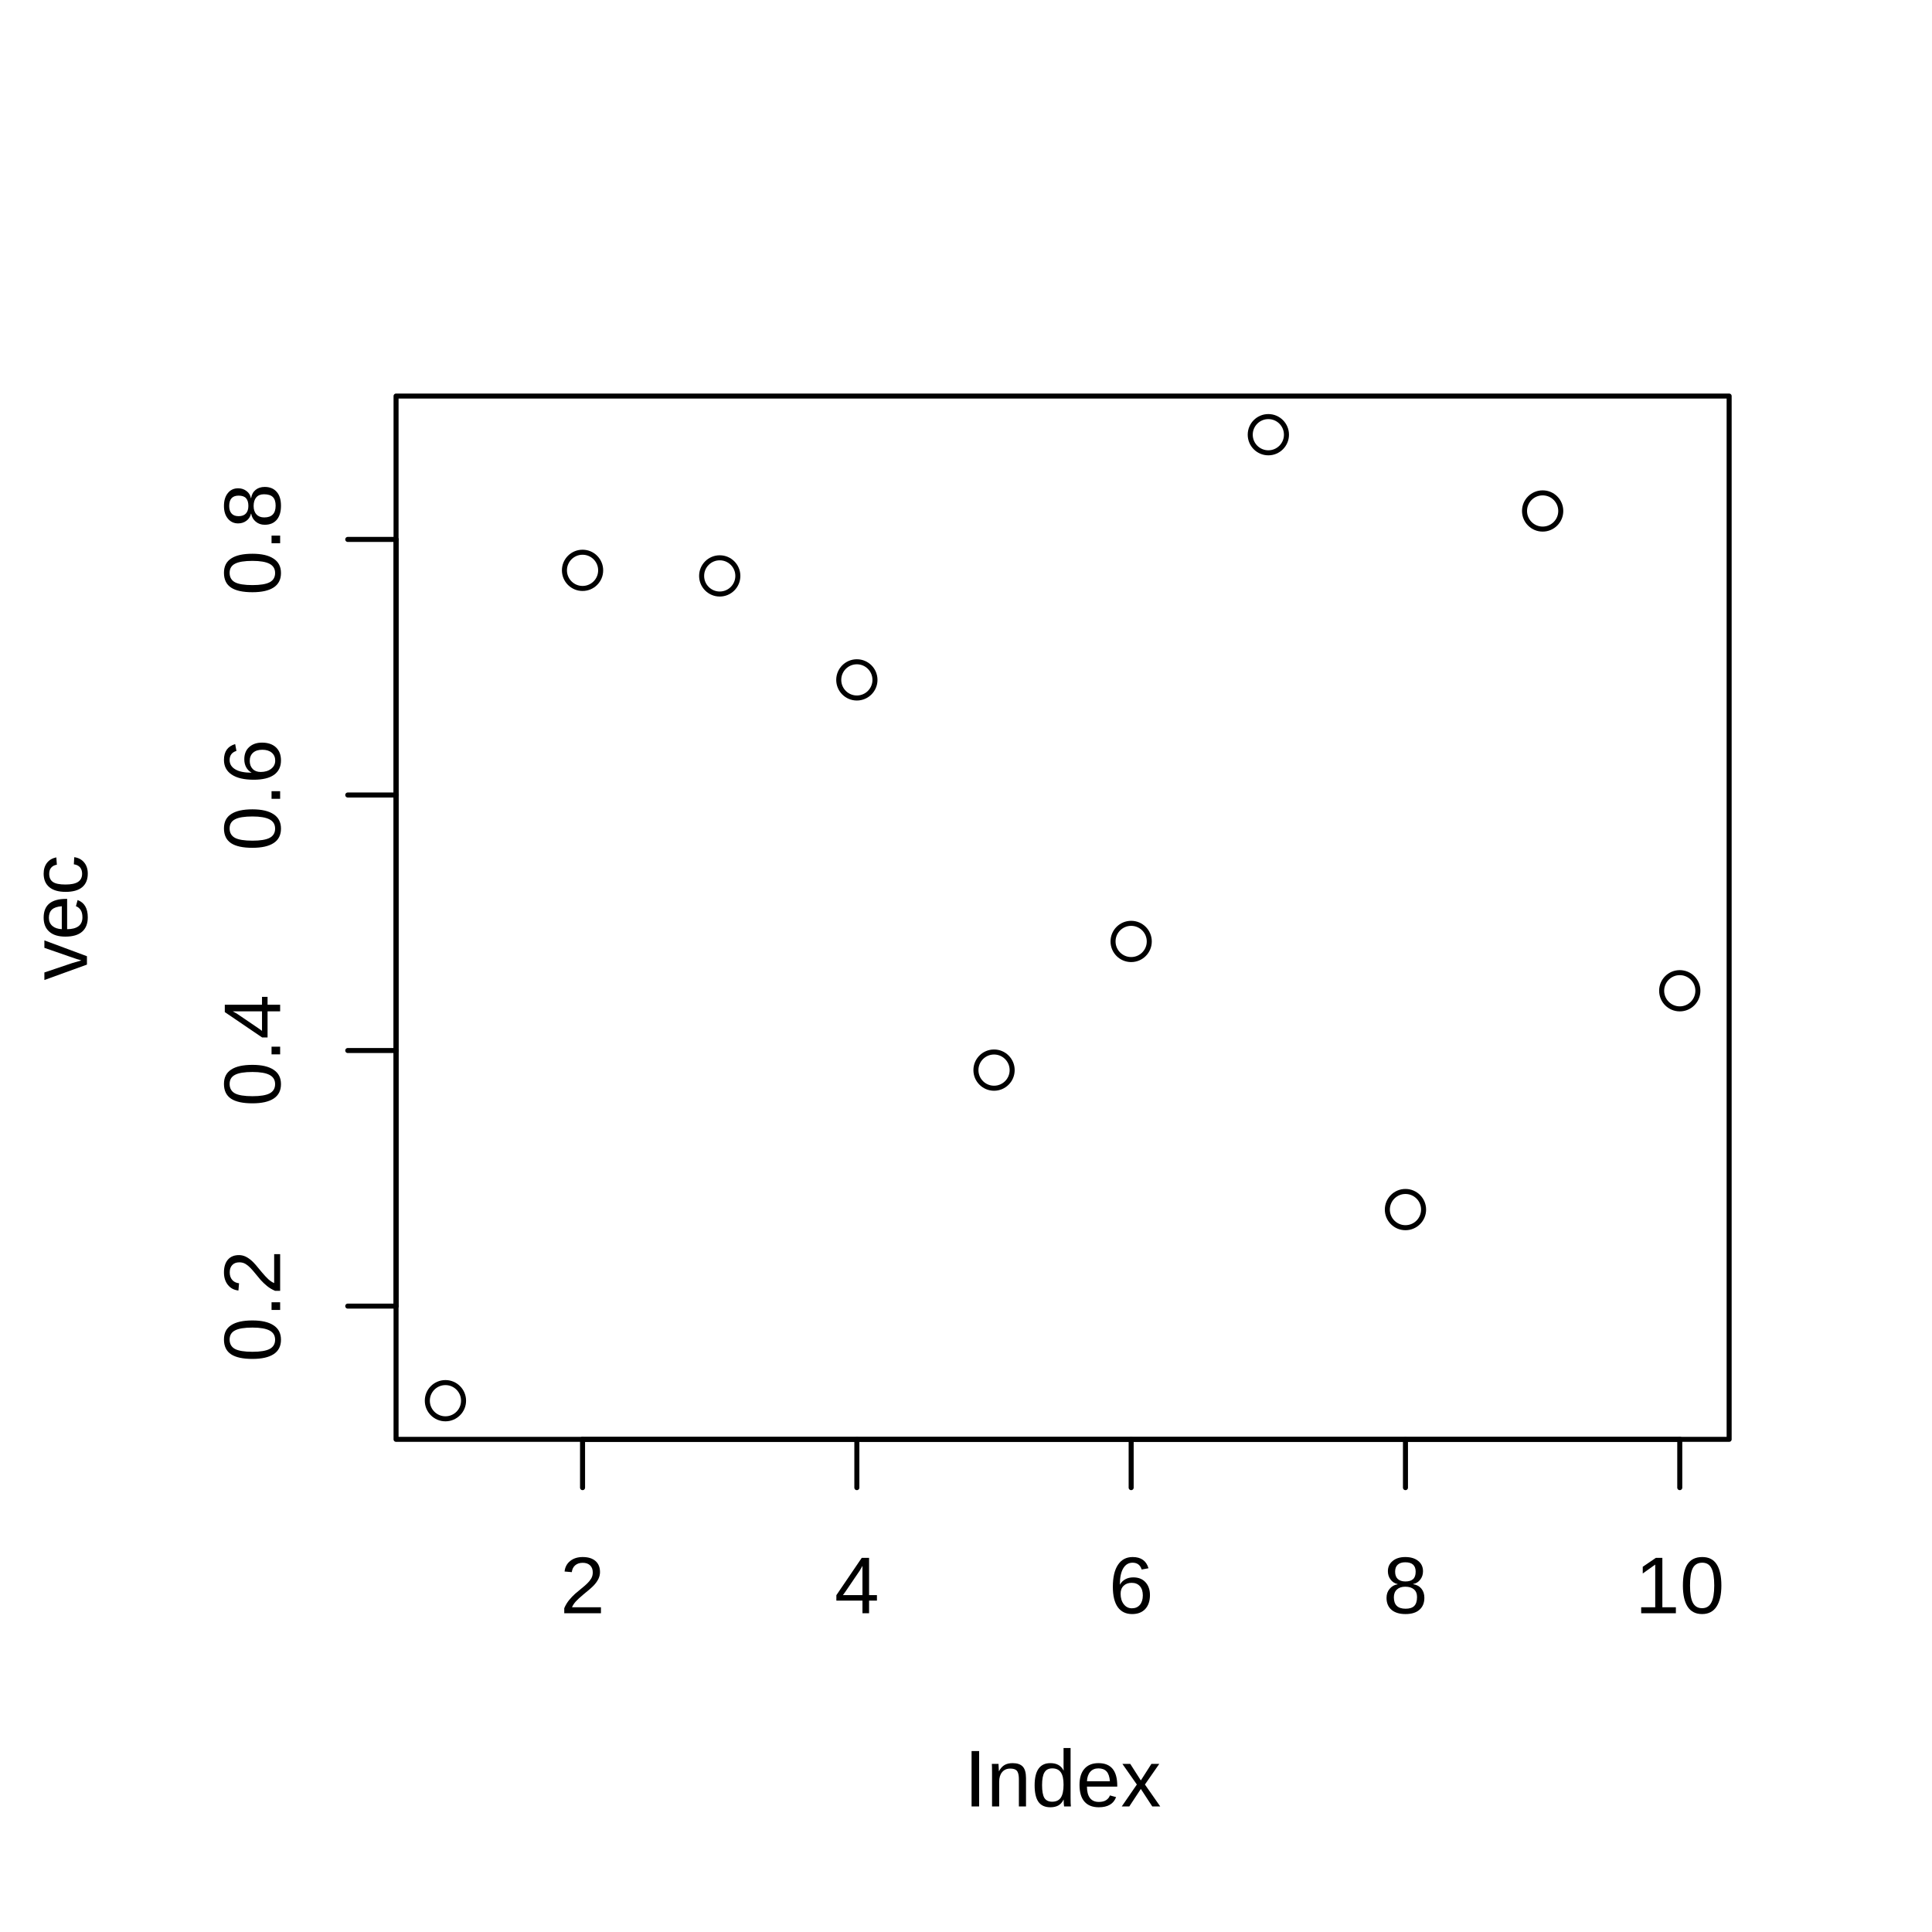
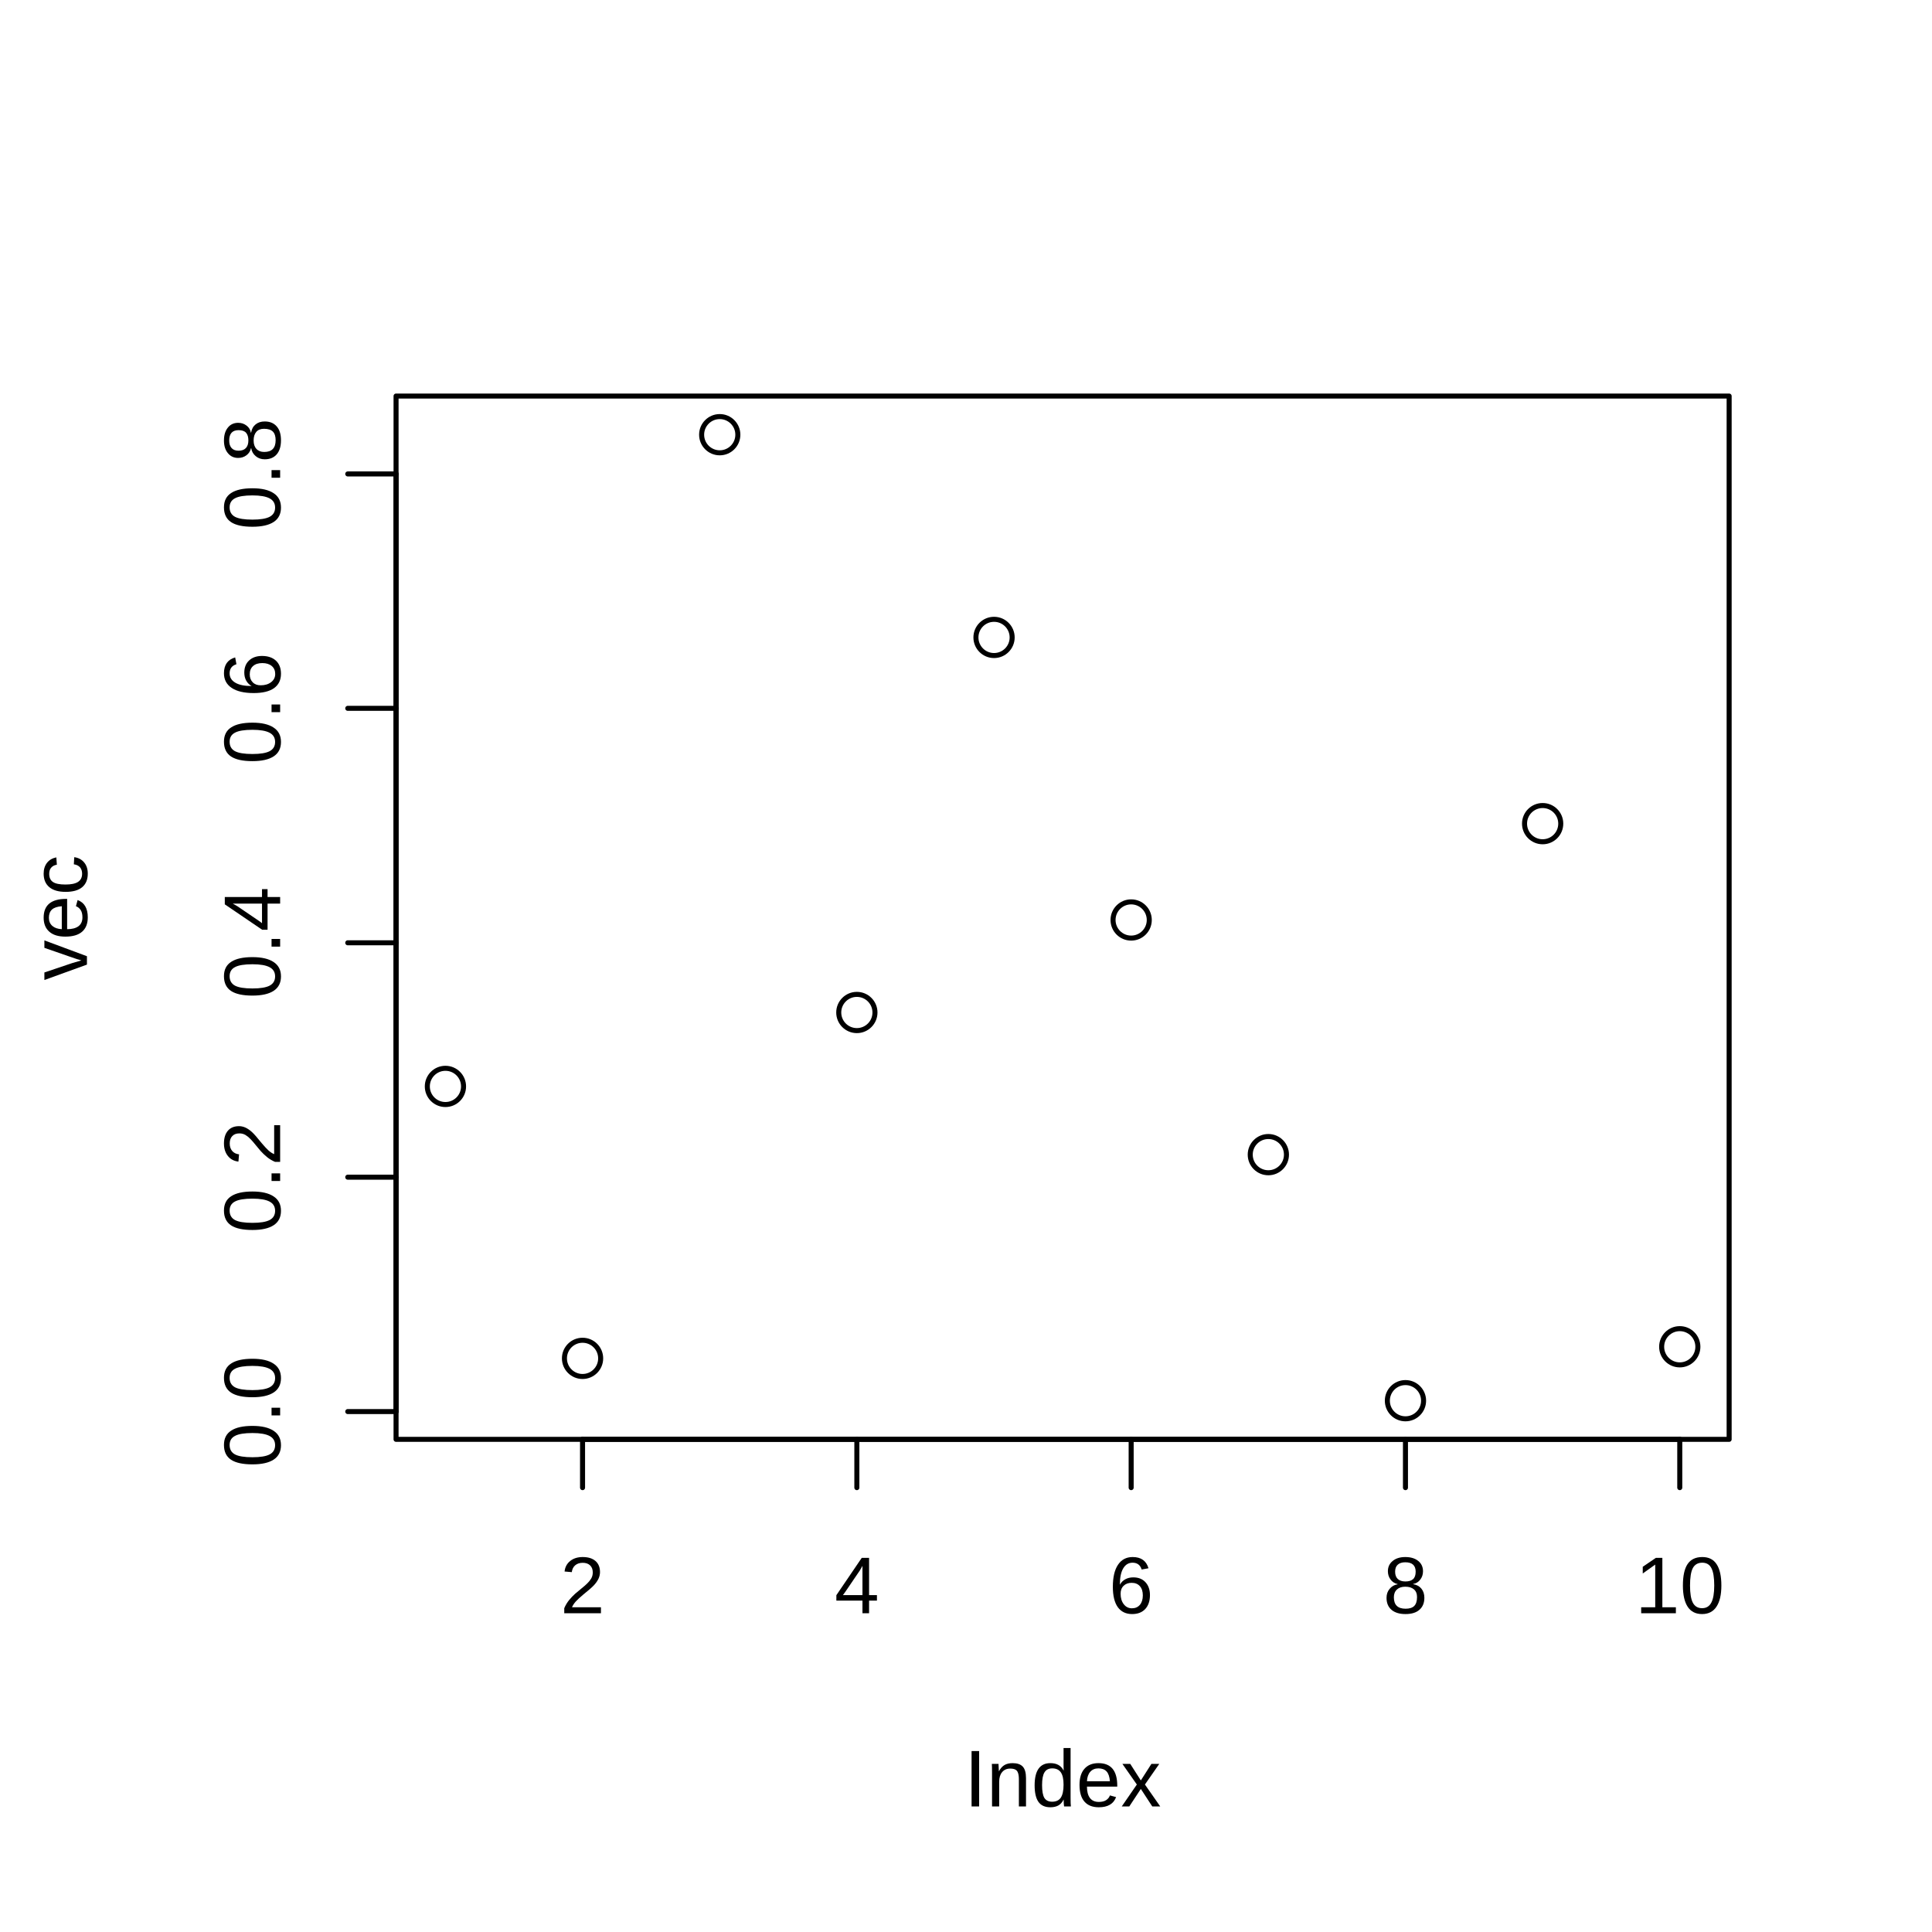
<svg xmlns="http://www.w3.org/2000/svg" class="svglite" width="288.00pt" height="288.00pt" viewBox="0 0 288.00 288.00">
  <defs>
    <style type="text/css">
    .svglite line, .svglite polyline, .svglite polygon, .svglite path, .svglite rect, .svglite circle {
      fill: none;
      stroke: #000000;
      stroke-linecap: round;
      stroke-linejoin: round;
      stroke-miterlimit: 10.00;
    }
    .svglite text {
      white-space: pre;
    }
  </style>
  </defs>
  <rect width="100%" height="100%" style="stroke: none; fill: #FFFFFF;" />
  <defs>
    <clipPath id="cpMC4wMHwyODguMDB8MC4wMHwyODguMDA=">
      <rect x="0.00" y="0.00" width="288.00" height="288.00" />
    </clipPath>
  </defs>
  <g clip-path="url(#cpMC4wMHwyODguMDB8MC4wMHwyODguMDA=)">
</g>
  <defs>
    <clipPath id="cpNTkuMDR8MjU3Ljc2fDU5LjA0fDIxNC41Ng==">
      <rect x="59.04" y="59.04" width="198.72" height="155.52" />
    </clipPath>
  </defs>
  <g clip-path="url(#cpNTkuMDR8MjU3Ljc2fDU5LjA0fDIxNC41Ng==)">
-     <circle cx="66.40" cy="208.80" r="2.70" style="stroke-width: 0.75;" />
-     <circle cx="86.84" cy="85.02" r="2.70" style="stroke-width: 0.75;" />
-     <circle cx="107.29" cy="85.85" r="2.70" style="stroke-width: 0.75;" />
-     <circle cx="127.73" cy="101.35" r="2.70" style="stroke-width: 0.75;" />
-     <circle cx="148.18" cy="159.52" r="2.70" style="stroke-width: 0.75;" />
-     <circle cx="168.62" cy="140.34" r="2.70" style="stroke-width: 0.75;" />
-     <circle cx="189.07" cy="64.80" r="2.70" style="stroke-width: 0.75;" />
-     <circle cx="209.51" cy="180.31" r="2.70" style="stroke-width: 0.75;" />
-     <circle cx="229.96" cy="76.17" r="2.70" style="stroke-width: 0.75;" />
-     <circle cx="250.40" cy="147.69" r="2.70" style="stroke-width: 0.75;" />
+     <circle cx="66.40" cy="161.95" r="2.70" style="stroke-width: 0.75;" />
+     <circle cx="86.84" cy="202.49" r="2.70" style="stroke-width: 0.75;" />
+     <circle cx="107.29" cy="64.80" r="2.70" style="stroke-width: 0.75;" />
+     <circle cx="127.73" cy="150.93" r="2.70" style="stroke-width: 0.75;" />
+     <circle cx="148.18" cy="95.02" r="2.70" style="stroke-width: 0.75;" />
+     <circle cx="168.62" cy="137.14" r="2.70" style="stroke-width: 0.75;" />
+     <circle cx="189.07" cy="172.12" r="2.70" style="stroke-width: 0.75;" />
+     <circle cx="209.51" cy="208.80" r="2.70" style="stroke-width: 0.75;" />
+     <circle cx="229.96" cy="122.78" r="2.70" style="stroke-width: 0.75;" />
+     <circle cx="250.40" cy="200.76" r="2.70" style="stroke-width: 0.75;" />
  </g>
  <g clip-path="url(#cpMC4wMHwyODguMDB8MC4wMHwyODguMDA=)">
    <line x1="86.84" y1="214.56" x2="250.40" y2="214.56" style="stroke-width: 0.75;" />
    <line x1="86.84" y1="214.56" x2="86.84" y2="221.76" style="stroke-width: 0.75;" />
    <line x1="127.73" y1="214.56" x2="127.73" y2="221.76" style="stroke-width: 0.75;" />
    <line x1="168.62" y1="214.56" x2="168.62" y2="221.76" style="stroke-width: 0.75;" />
    <line x1="209.51" y1="214.56" x2="209.51" y2="221.76" style="stroke-width: 0.75;" />
    <line x1="250.40" y1="214.56" x2="250.40" y2="221.76" style="stroke-width: 0.75;" />
    <text x="86.84" y="240.48" text-anchor="middle" style="font-size: 12.00px; font-family: &quot;Liberation Sans&quot;;" textLength="7.64px" lengthAdjust="spacingAndGlyphs">2</text>
    <text x="127.73" y="240.48" text-anchor="middle" style="font-size: 12.00px; font-family: &quot;Liberation Sans&quot;;" textLength="7.64px" lengthAdjust="spacingAndGlyphs">4</text>
    <text x="168.62" y="240.48" text-anchor="middle" style="font-size: 12.00px; font-family: &quot;Liberation Sans&quot;;" textLength="7.64px" lengthAdjust="spacingAndGlyphs">6</text>
    <text x="209.51" y="240.48" text-anchor="middle" style="font-size: 12.00px; font-family: &quot;Liberation Sans&quot;;" textLength="7.64px" lengthAdjust="spacingAndGlyphs">8</text>
    <text x="250.40" y="240.48" text-anchor="middle" style="font-size: 12.00px; font-family: &quot;Liberation Sans&quot;;" textLength="15.28px" lengthAdjust="spacingAndGlyphs">10</text>
-     <line x1="59.04" y1="194.70" x2="59.04" y2="80.41" style="stroke-width: 0.75;" />
-     <line x1="59.04" y1="194.70" x2="51.84" y2="194.70" style="stroke-width: 0.75;" />
-     <line x1="59.04" y1="156.60" x2="51.84" y2="156.60" style="stroke-width: 0.75;" />
-     <line x1="59.04" y1="118.51" x2="51.84" y2="118.51" style="stroke-width: 0.75;" />
-     <line x1="59.04" y1="80.41" x2="51.84" y2="80.41" style="stroke-width: 0.75;" />
-     <text transform="translate(41.76,194.70) rotate(-90)" text-anchor="middle" style="font-size: 12.00px; font-family: &quot;Liberation Sans&quot;;" textLength="19.09px" lengthAdjust="spacingAndGlyphs">0.2</text>
-     <text transform="translate(41.76,156.60) rotate(-90)" text-anchor="middle" style="font-size: 12.00px; font-family: &quot;Liberation Sans&quot;;" textLength="19.09px" lengthAdjust="spacingAndGlyphs">0.4</text>
-     <text transform="translate(41.76,118.51) rotate(-90)" text-anchor="middle" style="font-size: 12.00px; font-family: &quot;Liberation Sans&quot;;" textLength="19.09px" lengthAdjust="spacingAndGlyphs">0.6</text>
-     <text transform="translate(41.76,80.41) rotate(-90)" text-anchor="middle" style="font-size: 12.00px; font-family: &quot;Liberation Sans&quot;;" textLength="19.09px" lengthAdjust="spacingAndGlyphs">0.8</text>
+     <line x1="59.04" y1="210.42" x2="59.04" y2="70.65" style="stroke-width: 0.75;" />
+     <line x1="59.04" y1="210.42" x2="51.84" y2="210.42" style="stroke-width: 0.75;" />
+     <line x1="59.04" y1="175.48" x2="51.84" y2="175.48" style="stroke-width: 0.75;" />
+     <line x1="59.04" y1="140.54" x2="51.84" y2="140.54" style="stroke-width: 0.75;" />
+     <line x1="59.04" y1="105.59" x2="51.84" y2="105.59" style="stroke-width: 0.75;" />
+     <line x1="59.04" y1="70.65" x2="51.84" y2="70.65" style="stroke-width: 0.75;" />
+     <text transform="translate(41.76,210.42) rotate(-90)" text-anchor="middle" style="font-size: 12.00px; font-family: &quot;Liberation Sans&quot;;" textLength="19.09px" lengthAdjust="spacingAndGlyphs">0.0</text>
+     <text transform="translate(41.76,175.48) rotate(-90)" text-anchor="middle" style="font-size: 12.00px; font-family: &quot;Liberation Sans&quot;;" textLength="19.09px" lengthAdjust="spacingAndGlyphs">0.2</text>
+     <text transform="translate(41.76,140.54) rotate(-90)" text-anchor="middle" style="font-size: 12.00px; font-family: &quot;Liberation Sans&quot;;" textLength="19.09px" lengthAdjust="spacingAndGlyphs">0.4</text>
+     <text transform="translate(41.76,105.59) rotate(-90)" text-anchor="middle" style="font-size: 12.00px; font-family: &quot;Liberation Sans&quot;;" textLength="19.09px" lengthAdjust="spacingAndGlyphs">0.6</text>
+     <text transform="translate(41.76,70.65) rotate(-90)" text-anchor="middle" style="font-size: 12.00px; font-family: &quot;Liberation Sans&quot;;" textLength="19.09px" lengthAdjust="spacingAndGlyphs">0.8</text>
    <polygon points="59.04,214.56 257.76,214.56 257.76,59.04 59.04,59.04 " style="stroke-width: 0.75;" />
    <text x="158.40" y="269.28" text-anchor="middle" style="font-size: 12.00px; font-family: &quot;Liberation Sans&quot;;" textLength="33.06px" lengthAdjust="spacingAndGlyphs">Index</text>
    <text transform="translate(12.96,136.80) rotate(-90)" text-anchor="middle" style="font-size: 12.00px; font-family: &quot;Liberation Sans&quot;;" textLength="21.10px" lengthAdjust="spacingAndGlyphs">vec</text>
  </g>
</svg>
